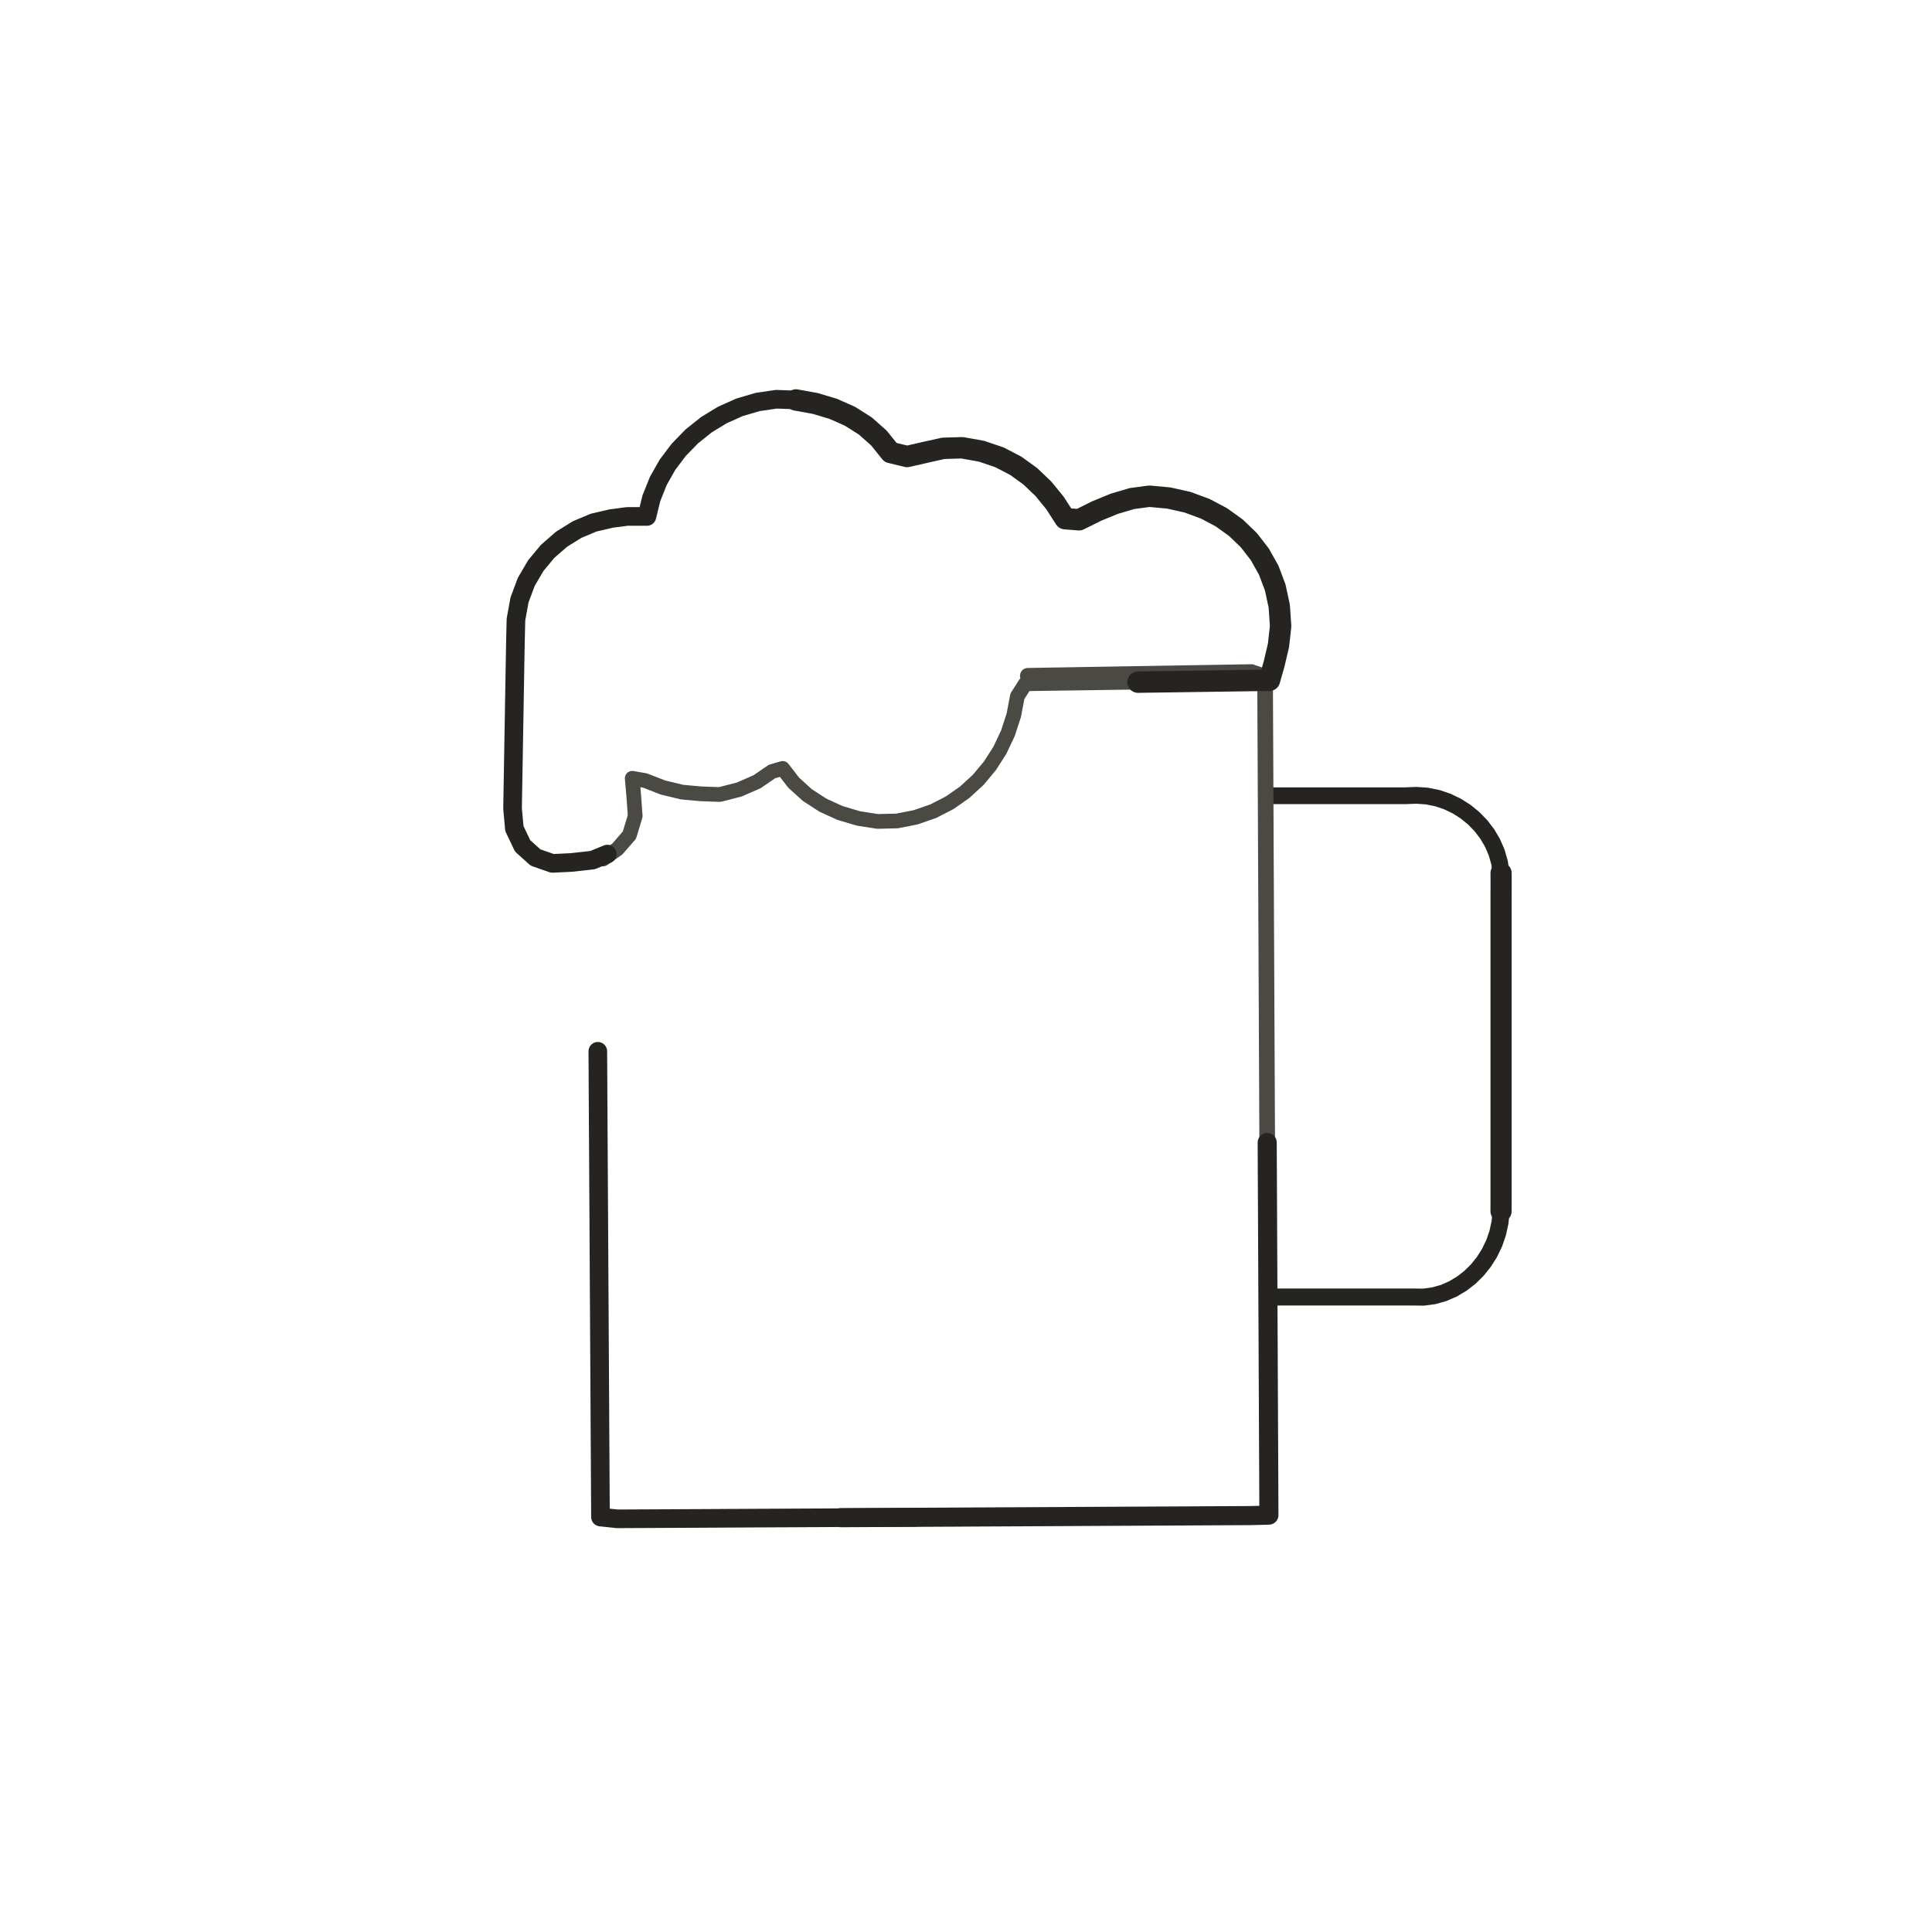
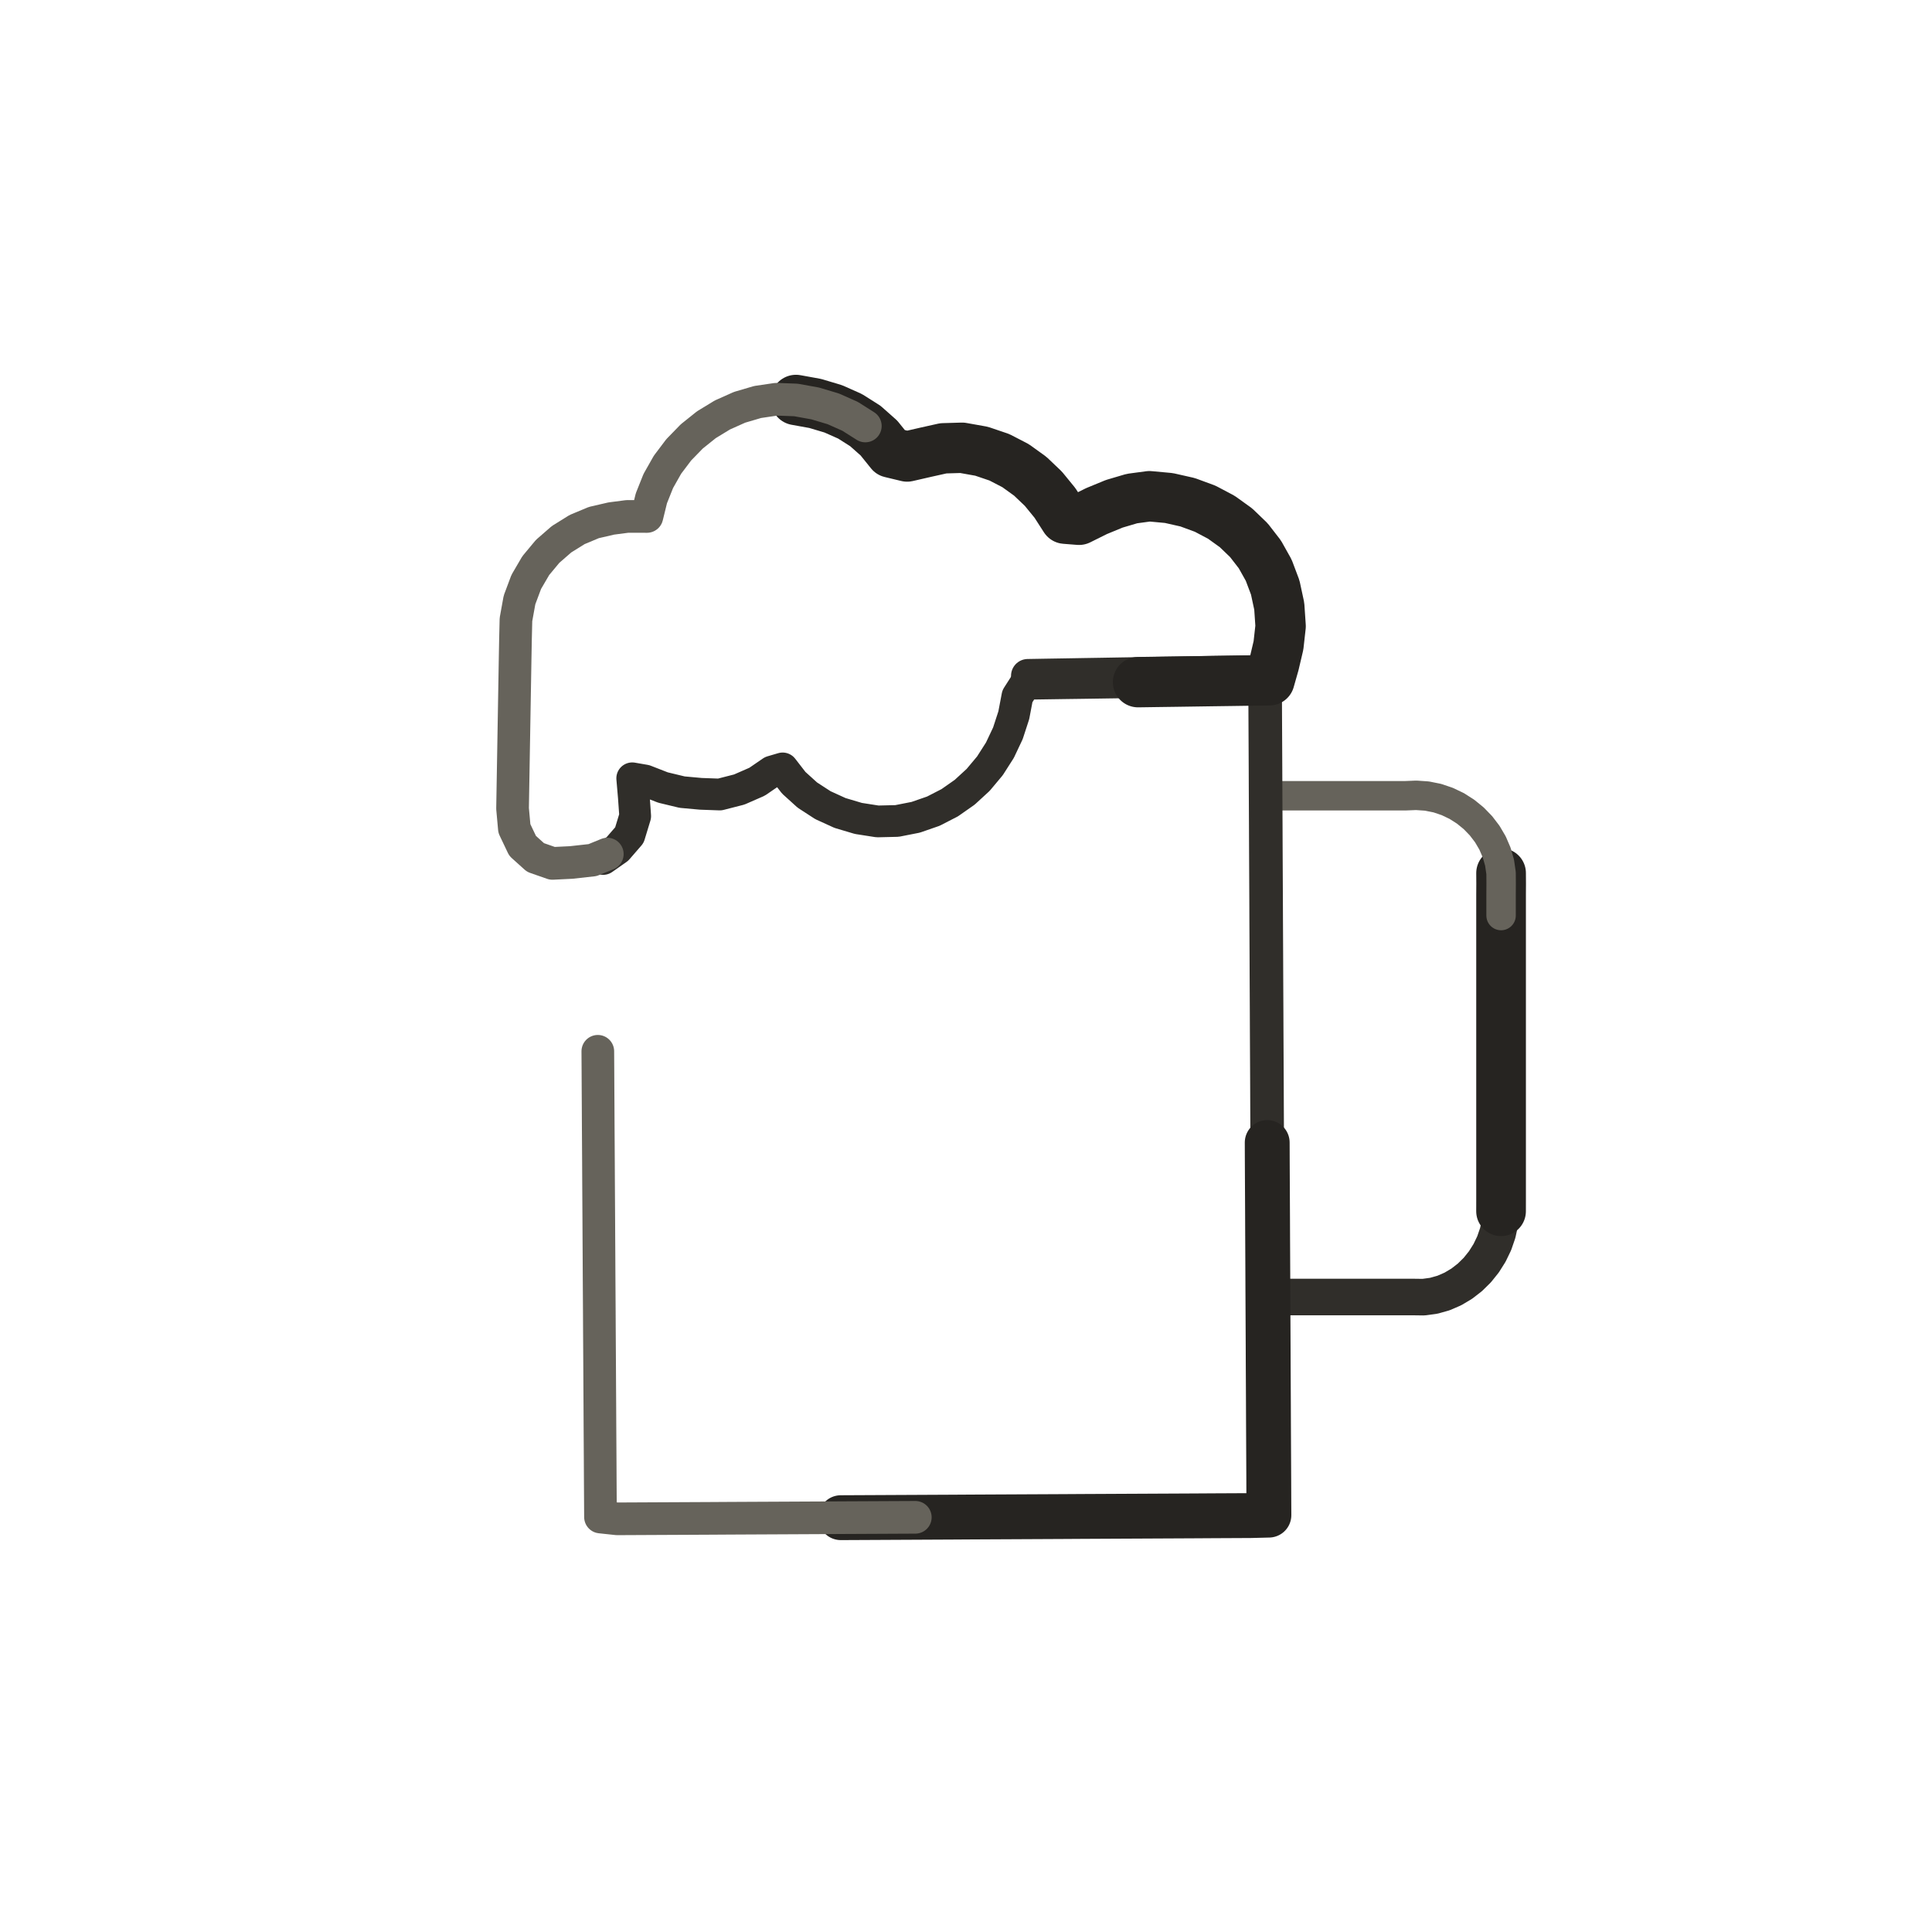
- <svg xmlns="http://www.w3.org/2000/svg" id="emoji" viewBox="-6 -6 84 84" version="1.1" data-castalia-style="sumi-e-ink-wash-v1" data-ink-stroke-system="tapered-v1" data-ink-coverage="complete" data-ink-pressure="loaded-middle-v1">
+ <svg xmlns="http://www.w3.org/2000/svg" id="emoji" viewBox="-6 -6 84 84" version="1.1" data-castalia-style="sumi-e-ink-wash-v1" data-ink-stroke-system="tapered-v1" data-ink-coverage="complete" data-ink-pressure="loaded-middle-v1" data-naturalist-construction="toddler-food-anatomy-v1" data-toddler-review="food-complete-v1">
  <g id="line">
-     <path class="ink-stroke" data-ink-stroke="tapered" data-ink-role="line-source-tapered" data-ink-index="0" pathLength="1" d="M 49.476,50.392 L 49.935,50.392 L 50.394,50.392 L 50.852,50.392 L 51.311,50.392 L 51.770,50.392 L 52.229,50.392 L 52.687,50.392 L 53.146,50.392 L 53.605,50.392 L 54.064,50.392 L 54.523,50.392 L 54.981,50.392 L 55.440,50.392 L 55.894,50.398 L 56.336,50.338 L 56.763,50.218 L 57.170,50.041 L 57.553,49.813 L 57.908,49.538 L 58.231,49.220 L 58.517,48.863 L 58.763,48.473 L 58.965,48.054 L 59.118,47.609 L 59.219,47.144 L 59.263,46.663 L 59.264,46.193 L 59.264,45.734 L 59.264,45.275 L 59.264,44.816" fill="none" stroke="#262421" stroke-width="0.74" stroke-linecap="round" stroke-linejoin="round" />
-     <path class="ink-stroke" data-ink-stroke="tapered" data-ink-role="line-source-tapered" data-ink-index="1" pathLength="1" d="M 59.263,46.663 L 59.264,46.193 L 59.264,45.734 L 59.264,45.275 L 59.264,44.816 L 59.264,44.358 L 59.264,43.899 L 59.264,43.440 L 59.264,42.981 L 59.264,42.522 L 59.264,42.064 L 59.264,41.605 L 59.264,41.146 L 59.264,40.687 L 59.264,40.229 L 59.264,39.770 L 59.264,39.311 L 59.264,38.852 L 59.264,38.393 L 59.264,37.935 L 59.264,37.476 L 59.264,37.017 L 59.264,36.558 L 59.264,36.100 L 59.264,35.641 L 59.264,35.182 L 59.264,34.723 L 59.264,34.265 L 59.264,33.806 L 59.264,33.347 L 59.264,32.888 L 59.267,32.428 L 59.264,31.960" fill="none" stroke="#262421" stroke-width="0.92" stroke-linecap="round" stroke-linejoin="round" />
-     <path class="ink-stroke" data-ink-stroke="tapered" data-ink-role="line-source-tapered" data-ink-index="2" pathLength="1" d="M 59.264,33.806 L 59.264,33.347 L 59.264,32.888 L 59.267,32.428 L 59.264,31.960 L 59.198,31.506 L 59.073,31.069 L 58.894,30.653 L 58.665,30.263 L 58.390,29.903 L 58.075,29.578 L 57.723,29.291 L 57.339,29.046 L 56.928,28.849 L 56.494,28.702 L 56.041,28.611 L 55.574,28.579 L 55.103,28.598 L 54.644,28.598 L 54.186,28.598 L 53.727,28.598 L 53.268,28.598 L 52.809,28.598 L 52.350,28.598 L 51.892,28.598 L 51.433,28.598 L 50.974,28.598 L 50.515,28.598 L 50.057,28.598 L 49.598,28.598 L 49.139,28.598" fill="none" stroke="#262421" stroke-width="0.73" stroke-linecap="round" stroke-linejoin="round" />
-     <path class="ink-stroke" data-ink-stroke="tapered" data-ink-role="line-source-tapered" data-ink-index="3" pathLength="1" d="M 38.688,23.382 L 39.498,23.368 L 40.308,23.355 L 41.118,23.341 L 41.928,23.328 L 42.738,23.314 L 43.547,23.301 L 44.357,23.287 L 45.167,23.274 L 45.977,23.260 L 46.787,23.247 L 47.597,23.233 L 48.407,23.220 L 49.003,23.425 L 49.007,24.235 L 49.010,25.045 L 49.014,25.855 L 49.018,26.665 L 49.022,27.475 L 49.025,28.285 L 49.029,29.095 L 49.033,29.905 L 49.036,30.715 L 49.040,31.525 L 49.044,32.335 L 49.048,33.145 L 49.051,33.955 L 49.055,34.765 L 49.059,35.575 L 49.062,36.385 L 49.066,37.195 L 49.070,38.005 L 49.073,38.815 L 49.077,39.625 L 49.081,40.435 L 49.085,41.245 L 49.088,42.055 L 49.092,42.865 L 49.096,43.675 L 49.099,44.485 L 49.103,45.295 L 49.107,46.105 L 49.111,46.915" fill="none" stroke="#4a4943" stroke-width="0.68" stroke-linecap="round" stroke-linejoin="round" />
-     <path class="ink-stroke" data-ink-stroke="tapered" data-ink-role="line-source-tapered" data-ink-index="4" pathLength="1" d="M 49.096,43.675 L 49.099,44.485 L 49.103,45.295 L 49.107,46.105 L 49.111,46.915 L 49.114,47.725 L 49.118,48.535 L 49.122,49.345 L 49.125,50.155 L 49.129,50.965 L 49.133,51.775 L 49.137,52.585 L 49.140,53.395 L 49.144,54.205 L 49.148,55.015 L 49.151,55.825 L 49.155,56.635 L 49.159,57.445 L 49.163,58.255 L 49.166,59.065 L 49.170,59.875 L 48.376,59.895 L 47.566,59.899 L 46.756,59.903 L 45.946,59.908 L 45.136,59.912 L 44.326,59.916 L 43.516,59.920 L 42.706,59.924 L 41.896,59.928 L 41.086,59.932 L 40.276,59.937 L 39.466,59.941 L 38.656,59.945 L 37.846,59.949 L 37.036,59.953 L 36.226,59.957 L 35.416,59.962 L 34.606,59.966 L 33.796,59.970 L 32.986,59.974 L 32.176,59.978 L 31.366,59.982 L 30.556,59.986" fill="none" stroke="#262421" stroke-width="0.83" stroke-linecap="round" stroke-linejoin="round" />
-     <path class="ink-stroke" data-ink-stroke="tapered" data-ink-role="line-source-tapered" data-ink-index="5" pathLength="1" d="M 33.796,59.970 L 32.986,59.974 L 32.176,59.978 L 31.366,59.982 L 30.556,59.986 L 29.746,59.991 L 28.936,59.995 L 28.126,59.999 L 27.316,60.003 L 26.506,60.007 L 25.696,60.011 L 24.886,60.016 L 24.076,60.020 L 23.266,60.024 L 22.456,60.028 L 21.646,60.032 L 20.836,60.036 L 20.108,59.958 L 20.103,59.148 L 20.098,58.338 L 20.094,57.528 L 20.089,56.718 L 20.084,55.908 L 20.080,55.098 L 20.075,54.288 L 20.071,53.478 L 20.066,52.668 L 20.061,51.858 L 20.057,51.048 L 20.052,50.238 L 20.047,49.428 L 20.043,48.618 L 20.038,47.808 L 20.034,46.998 L 20.029,46.188 L 20.024,45.378 L 20.020,44.568 L 20.015,43.758 L 20.010,42.948 L 20.006,42.138 L 20.001,41.328 L 19.997,40.518 L 19.992,39.708" fill="none" stroke="#262421" stroke-width="0.81" stroke-linecap="round" stroke-linejoin="round" />
-     <path class="ink-stroke" data-ink-stroke="tapered" data-ink-role="line-source-tapered" data-ink-index="6" pathLength="1" d="M 20.222,31.347 L 20.845,30.910 L 21.365,30.310 L 21.617,29.482 L 21.558,28.652 L 21.488,27.839 L 22.043,27.935 L 22.826,28.240 L 23.657,28.440 L 24.469,28.514 L 25.294,28.544 L 26.141,28.327 L 26.916,27.988 L 27.561,27.546 L 28.028,27.409 L 28.512,28.034 L 29.102,28.568 L 29.778,29.007 L 30.523,29.347 L 31.321,29.584 L 32.154,29.714 L 33.001,29.694 L 33.814,29.534 L 34.580,29.268 L 35.292,28.902 L 35.943,28.446 L 36.529,27.908 L 37.041,27.296 L 37.474,26.618 L 37.822,25.882 L 38.078,25.097 L 38.235,24.271 L 38.582,23.729 L 39.399,23.717 L 40.215,23.705 L 41.031,23.694 L 41.848,23.682 L 42.664,23.670 L 43.480,23.659 L 44.296,23.647 L 45.113,23.636 L 45.929,23.624 L 46.745,23.612" fill="none" stroke="#4a4943" stroke-width="0.64" stroke-linecap="round" stroke-linejoin="round" />
-     <path class="ink-stroke" data-ink-stroke="tapered" data-ink-role="line-source-tapered" data-ink-index="7" pathLength="1" d="M 43.480,23.659 L 44.296,23.647 L 45.113,23.636 L 45.929,23.624 L 46.745,23.612 L 47.562,23.601 L 48.378,23.589 L 49.194,23.577 L 49.396,22.867 L 49.586,22.060 L 49.679,21.228 L 49.620,20.357 L 49.445,19.543 L 49.161,18.790 L 48.776,18.103 L 48.299,17.487 L 47.739,16.948 L 47.102,16.490 L 46.398,16.118 L 45.635,15.837 L 44.820,15.653 L 43.973,15.575 L 43.214,15.677 L 42.446,15.904 L 41.676,16.221 L 40.915,16.599 L 40.308,16.551 L 39.868,15.867 L 39.363,15.249 L 38.793,14.706 L 38.156,14.247 L 37.451,13.882 L 36.676,13.619 L 35.829,13.468 L 35.015,13.492 L 34.269,13.658 L 33.441,13.848 L 32.721,13.675 L 32.213,13.044 L 31.623,12.521 L 30.959,12.100 L 30.230,11.776 L 29.443,11.541 L 28.607,11.390" fill="none" stroke="#262421" stroke-width="0.93" stroke-linecap="round" stroke-linejoin="round" />
-     <path class="ink-stroke" data-ink-stroke="tapered" data-ink-role="line-source-tapered" data-ink-index="8" pathLength="1" d="M 31.623,12.521 L 30.959,12.100 L 30.230,11.776 L 29.443,11.541 L 28.607,11.390 L 27.755,11.358 L 26.940,11.478 L 26.154,11.709 L 25.409,12.042 L 24.713,12.466 L 24.077,12.975 L 23.510,13.558 L 23.021,14.206 L 22.622,14.911 L 22.321,15.664 L 22.127,16.455 L 21.278,16.453 L 20.578,16.544 L 19.818,16.720 L 19.092,17.024 L 18.417,17.444 L 17.812,17.970 L 17.294,18.593 L 16.880,19.302 L 16.587,20.086 L 16.433,20.936 L 16.412,21.807 L 16.397,22.623 L 16.383,23.440 L 16.369,24.256 L 16.355,25.072 L 16.341,25.888 L 16.327,26.705 L 16.313,27.521 L 16.299,28.337 L 16.285,29.153 L 16.364,30.024 L 16.723,30.778 L 17.283,31.282 L 18.018,31.539 L 18.834,31.499 L 19.764,31.396 L 20.405,31.134" fill="none" stroke="#262421" stroke-width="0.81" stroke-linecap="round" stroke-linejoin="round" />
+     <path class="ink-stroke" data-ink-stroke="tapered" data-ink-role="line-source-tapered" data-ink-index="0" pathLength="1" d="M 49.476,50.392 L 49.935,50.392 L 50.394,50.392 L 50.852,50.392 L 51.311,50.392 L 51.770,50.392 L 52.229,50.392 L 52.687,50.392 L 53.146,50.392 L 53.605,50.392 L 54.064,50.392 L 54.523,50.392 L 54.981,50.392 L 55.440,50.392 L 55.894,50.398 L 56.336,50.338 L 56.763,50.218 L 57.170,50.041 L 57.553,49.813 L 57.908,49.538 L 58.231,49.220 L 58.517,48.863 L 58.763,48.473 L 58.965,48.054 L 59.118,47.609 L 59.219,47.144 L 59.263,46.663 L 59.264,46.193 L 59.264,45.734 L 59.264,45.275 L 59.264,44.816" fill="none" stroke="#302e2a" stroke-width="1.59" stroke-linecap="round" stroke-linejoin="round" data-food-source-width="0.74" data-ink-brush-pass="loaded-contour-v2" data-toddler-clarity="defining-food-anatomy-v1" />
+     <path class="ink-stroke" data-ink-stroke="tapered" data-ink-role="line-source-tapered" data-ink-index="1" pathLength="1" d="M 59.263,46.663 L 59.264,46.193 L 59.264,45.734 L 59.264,45.275 L 59.264,44.816 L 59.264,44.358 L 59.264,43.899 L 59.264,43.440 L 59.264,42.981 L 59.264,42.522 L 59.264,42.064 L 59.264,41.605 L 59.264,41.146 L 59.264,40.687 L 59.264,40.229 L 59.264,39.770 L 59.264,39.311 L 59.264,38.852 L 59.264,38.393 L 59.264,37.935 L 59.264,37.476 L 59.264,37.017 L 59.264,36.558 L 59.264,36.100 L 59.264,35.641 L 59.264,35.182 L 59.264,34.723 L 59.264,34.265 L 59.264,33.806 L 59.264,33.347 L 59.264,32.888 L 59.267,32.428 L 59.264,31.960" fill="none" stroke="#262421" stroke-width="2.16" stroke-linecap="round" stroke-linejoin="round" data-food-source-width="0.92" data-ink-brush-pass="loaded-contour-v2" data-toddler-clarity="defining-food-anatomy-v1" />
+     <path class="ink-stroke" data-ink-stroke="tapered" data-ink-role="line-source-tapered" data-ink-index="2" pathLength="1" d="M 59.264,33.806 L 59.264,33.347 L 59.264,32.888 L 59.267,32.428 L 59.264,31.960 L 59.198,31.506 L 59.073,31.069 L 58.894,30.653 L 58.665,30.263 L 58.390,29.903 L 58.075,29.578 L 57.723,29.291 L 57.339,29.046 L 56.928,28.849 L 56.494,28.702 L 56.041,28.611 L 55.574,28.579 L 55.103,28.598 L 54.644,28.598 L 54.186,28.598 L 53.727,28.598 L 53.268,28.598 L 52.809,28.598 L 52.350,28.598 L 51.892,28.598 L 51.433,28.598 L 50.974,28.598 L 50.515,28.598 L 50.057,28.598 L 49.598,28.598 L 49.139,28.598" fill="none" stroke="#66635b" stroke-width="1.28" stroke-linecap="round" stroke-linejoin="round" data-food-source-width="0.73" data-ink-brush-pass="dry-edge-v2" data-toddler-clarity="defining-food-anatomy-v1" />
+     <path class="ink-stroke" data-ink-stroke="tapered" data-ink-role="line-source-tapered" data-ink-index="3" pathLength="1" d="M 38.688,23.382 L 39.498,23.368 L 40.308,23.355 L 41.118,23.341 L 41.928,23.328 L 42.738,23.314 L 43.547,23.301 L 44.357,23.287 L 45.167,23.274 L 45.977,23.260 L 46.787,23.247 L 47.597,23.233 L 48.407,23.220 L 49.003,23.425 L 49.007,24.235 L 49.010,25.045 L 49.014,25.855 L 49.018,26.665 L 49.022,27.475 L 49.025,28.285 L 49.029,29.095 L 49.033,29.905 L 49.036,30.715 L 49.040,31.525 L 49.044,32.335 L 49.048,33.145 L 49.051,33.955 L 49.055,34.765 L 49.059,35.575 L 49.062,36.385 L 49.066,37.195 L 49.070,38.005 L 49.073,38.815 L 49.077,39.625 L 49.081,40.435 L 49.085,41.245 L 49.088,42.055 L 49.092,42.865 L 49.096,43.675 L 49.099,44.485 L 49.103,45.295 L 49.107,46.105 L 49.111,46.915" fill="none" stroke="#302e2a" stroke-width="1.46" stroke-linecap="round" stroke-linejoin="round" data-food-source-width="0.68" data-ink-brush-pass="loaded-contour-v2" data-toddler-clarity="defining-food-anatomy-v1" />
+     <path class="ink-stroke" data-ink-stroke="tapered" data-ink-role="line-source-tapered" data-ink-index="4" pathLength="1" d="M 49.096,43.675 L 49.099,44.485 L 49.103,45.295 L 49.107,46.105 L 49.111,46.915 L 49.114,47.725 L 49.118,48.535 L 49.122,49.345 L 49.125,50.155 L 49.129,50.965 L 49.133,51.775 L 49.137,52.585 L 49.140,53.395 L 49.144,54.205 L 49.148,55.015 L 49.151,55.825 L 49.155,56.635 L 49.159,57.445 L 49.163,58.255 L 49.166,59.065 L 49.170,59.875 L 48.376,59.895 L 47.566,59.899 L 46.756,59.903 L 45.946,59.908 L 45.136,59.912 L 44.326,59.916 L 43.516,59.920 L 42.706,59.924 L 41.896,59.928 L 41.086,59.932 L 40.276,59.937 L 39.466,59.941 L 38.656,59.945 L 37.846,59.949 L 37.036,59.953 L 36.226,59.957 L 35.416,59.962 L 34.606,59.966 L 33.796,59.970 L 32.986,59.974 L 32.176,59.978 L 31.366,59.982 L 30.556,59.986" fill="none" stroke="#262421" stroke-width="1.95" stroke-linecap="round" stroke-linejoin="round" data-food-source-width="0.83" data-ink-brush-pass="loaded-contour-v2" data-toddler-clarity="defining-food-anatomy-v1" />
+     <path class="ink-stroke" data-ink-stroke="tapered" data-ink-role="line-source-tapered" data-ink-index="5" pathLength="1" d="M 33.796,59.970 L 32.986,59.974 L 32.176,59.978 L 31.366,59.982 L 30.556,59.986 L 29.746,59.991 L 28.936,59.995 L 28.126,59.999 L 27.316,60.003 L 26.506,60.007 L 25.696,60.011 L 24.886,60.016 L 24.076,60.020 L 23.266,60.024 L 22.456,60.028 L 21.646,60.032 L 20.836,60.036 L 20.108,59.958 L 20.103,59.148 L 20.098,58.338 L 20.094,57.528 L 20.089,56.718 L 20.084,55.908 L 20.080,55.098 L 20.075,54.288 L 20.071,53.478 L 20.066,52.668 L 20.061,51.858 L 20.057,51.048 L 20.052,50.238 L 20.047,49.428 L 20.043,48.618 L 20.038,47.808 L 20.034,46.998 L 20.029,46.188 L 20.024,45.378 L 20.020,44.568 L 20.015,43.758 L 20.010,42.948 L 20.006,42.138 L 20.001,41.328 L 19.997,40.518 L 19.992,39.708" fill="none" stroke="#66635b" stroke-width="1.42" stroke-linecap="round" stroke-linejoin="round" data-food-source-width="0.81" data-ink-brush-pass="dry-edge-v2" data-toddler-clarity="defining-food-anatomy-v1" />
+     <path class="ink-stroke" data-ink-stroke="tapered" data-ink-role="line-source-tapered" data-ink-index="6" pathLength="1" d="M 20.222,31.347 L 20.845,30.910 L 21.365,30.310 L 21.617,29.482 L 21.558,28.652 L 21.488,27.839 L 22.043,27.935 L 22.826,28.240 L 23.657,28.440 L 24.469,28.514 L 25.294,28.544 L 26.141,28.327 L 26.916,27.988 L 27.561,27.546 L 28.028,27.409 L 28.512,28.034 L 29.102,28.568 L 29.778,29.007 L 30.523,29.347 L 31.321,29.584 L 32.154,29.714 L 33.001,29.694 L 33.814,29.534 L 34.580,29.268 L 35.292,28.902 L 35.943,28.446 L 36.529,27.908 L 37.041,27.296 L 37.474,26.618 L 37.822,25.882 L 38.078,25.097 L 38.235,24.271 L 38.582,23.729 L 39.399,23.717 L 40.215,23.705 L 41.031,23.694 L 41.848,23.682 L 42.664,23.670 L 43.480,23.659 L 44.296,23.647 L 45.113,23.636 L 45.929,23.624 L 46.745,23.612" fill="none" stroke="#302e2a" stroke-width="1.38" stroke-linecap="round" stroke-linejoin="round" data-food-source-width="0.64" data-ink-brush-pass="loaded-contour-v2" data-toddler-clarity="defining-food-anatomy-v1" />
+     <path class="ink-stroke" data-ink-stroke="tapered" data-ink-role="line-source-tapered" data-ink-index="7" pathLength="1" d="M 43.480,23.659 L 44.296,23.647 L 45.113,23.636 L 45.929,23.624 L 46.745,23.612 L 47.562,23.601 L 48.378,23.589 L 49.194,23.577 L 49.396,22.867 L 49.586,22.060 L 49.679,21.228 L 49.620,20.357 L 49.445,19.543 L 49.161,18.790 L 48.776,18.103 L 48.299,17.487 L 47.739,16.948 L 47.102,16.490 L 46.398,16.118 L 45.635,15.837 L 44.820,15.653 L 43.973,15.575 L 43.214,15.677 L 42.446,15.904 L 41.676,16.221 L 40.915,16.599 L 40.308,16.551 L 39.868,15.867 L 39.363,15.249 L 38.793,14.706 L 38.156,14.247 L 37.451,13.882 L 36.676,13.619 L 35.829,13.468 L 35.015,13.492 L 34.269,13.658 L 33.441,13.848 L 32.721,13.675 L 32.213,13.044 L 31.623,12.521 L 30.959,12.100 L 30.230,11.776 L 29.443,11.541 L 28.607,11.390" fill="none" stroke="#262421" stroke-width="2.19" stroke-linecap="round" stroke-linejoin="round" data-food-source-width="0.93" data-ink-brush-pass="loaded-contour-v2" data-toddler-clarity="defining-food-anatomy-v1" />
+     <path class="ink-stroke" data-ink-stroke="tapered" data-ink-role="line-source-tapered" data-ink-index="8" pathLength="1" d="M 31.623,12.521 L 30.959,12.100 L 30.230,11.776 L 29.443,11.541 L 28.607,11.390 L 27.755,11.358 L 26.940,11.478 L 26.154,11.709 L 25.409,12.042 L 24.713,12.466 L 24.077,12.975 L 23.510,13.558 L 23.021,14.206 L 22.622,14.911 L 22.321,15.664 L 22.127,16.455 L 21.278,16.453 L 20.578,16.544 L 19.818,16.720 L 19.092,17.024 L 18.417,17.444 L 17.812,17.970 L 17.294,18.593 L 16.880,19.302 L 16.587,20.086 L 16.433,20.936 L 16.412,21.807 L 16.397,22.623 L 16.383,23.440 L 16.369,24.256 L 16.355,25.072 L 16.341,25.888 L 16.327,26.705 L 16.313,27.521 L 16.299,28.337 L 16.285,29.153 L 16.364,30.024 L 16.723,30.778 L 17.283,31.282 L 18.018,31.539 L 18.834,31.499 L 19.764,31.396 L 20.405,31.134" fill="none" stroke="#66635b" stroke-width="1.42" stroke-linecap="round" stroke-linejoin="round" data-food-source-width="0.81" data-ink-brush-pass="dry-edge-v2" data-toddler-clarity="defining-food-anatomy-v1" />
  </g>
</svg>
